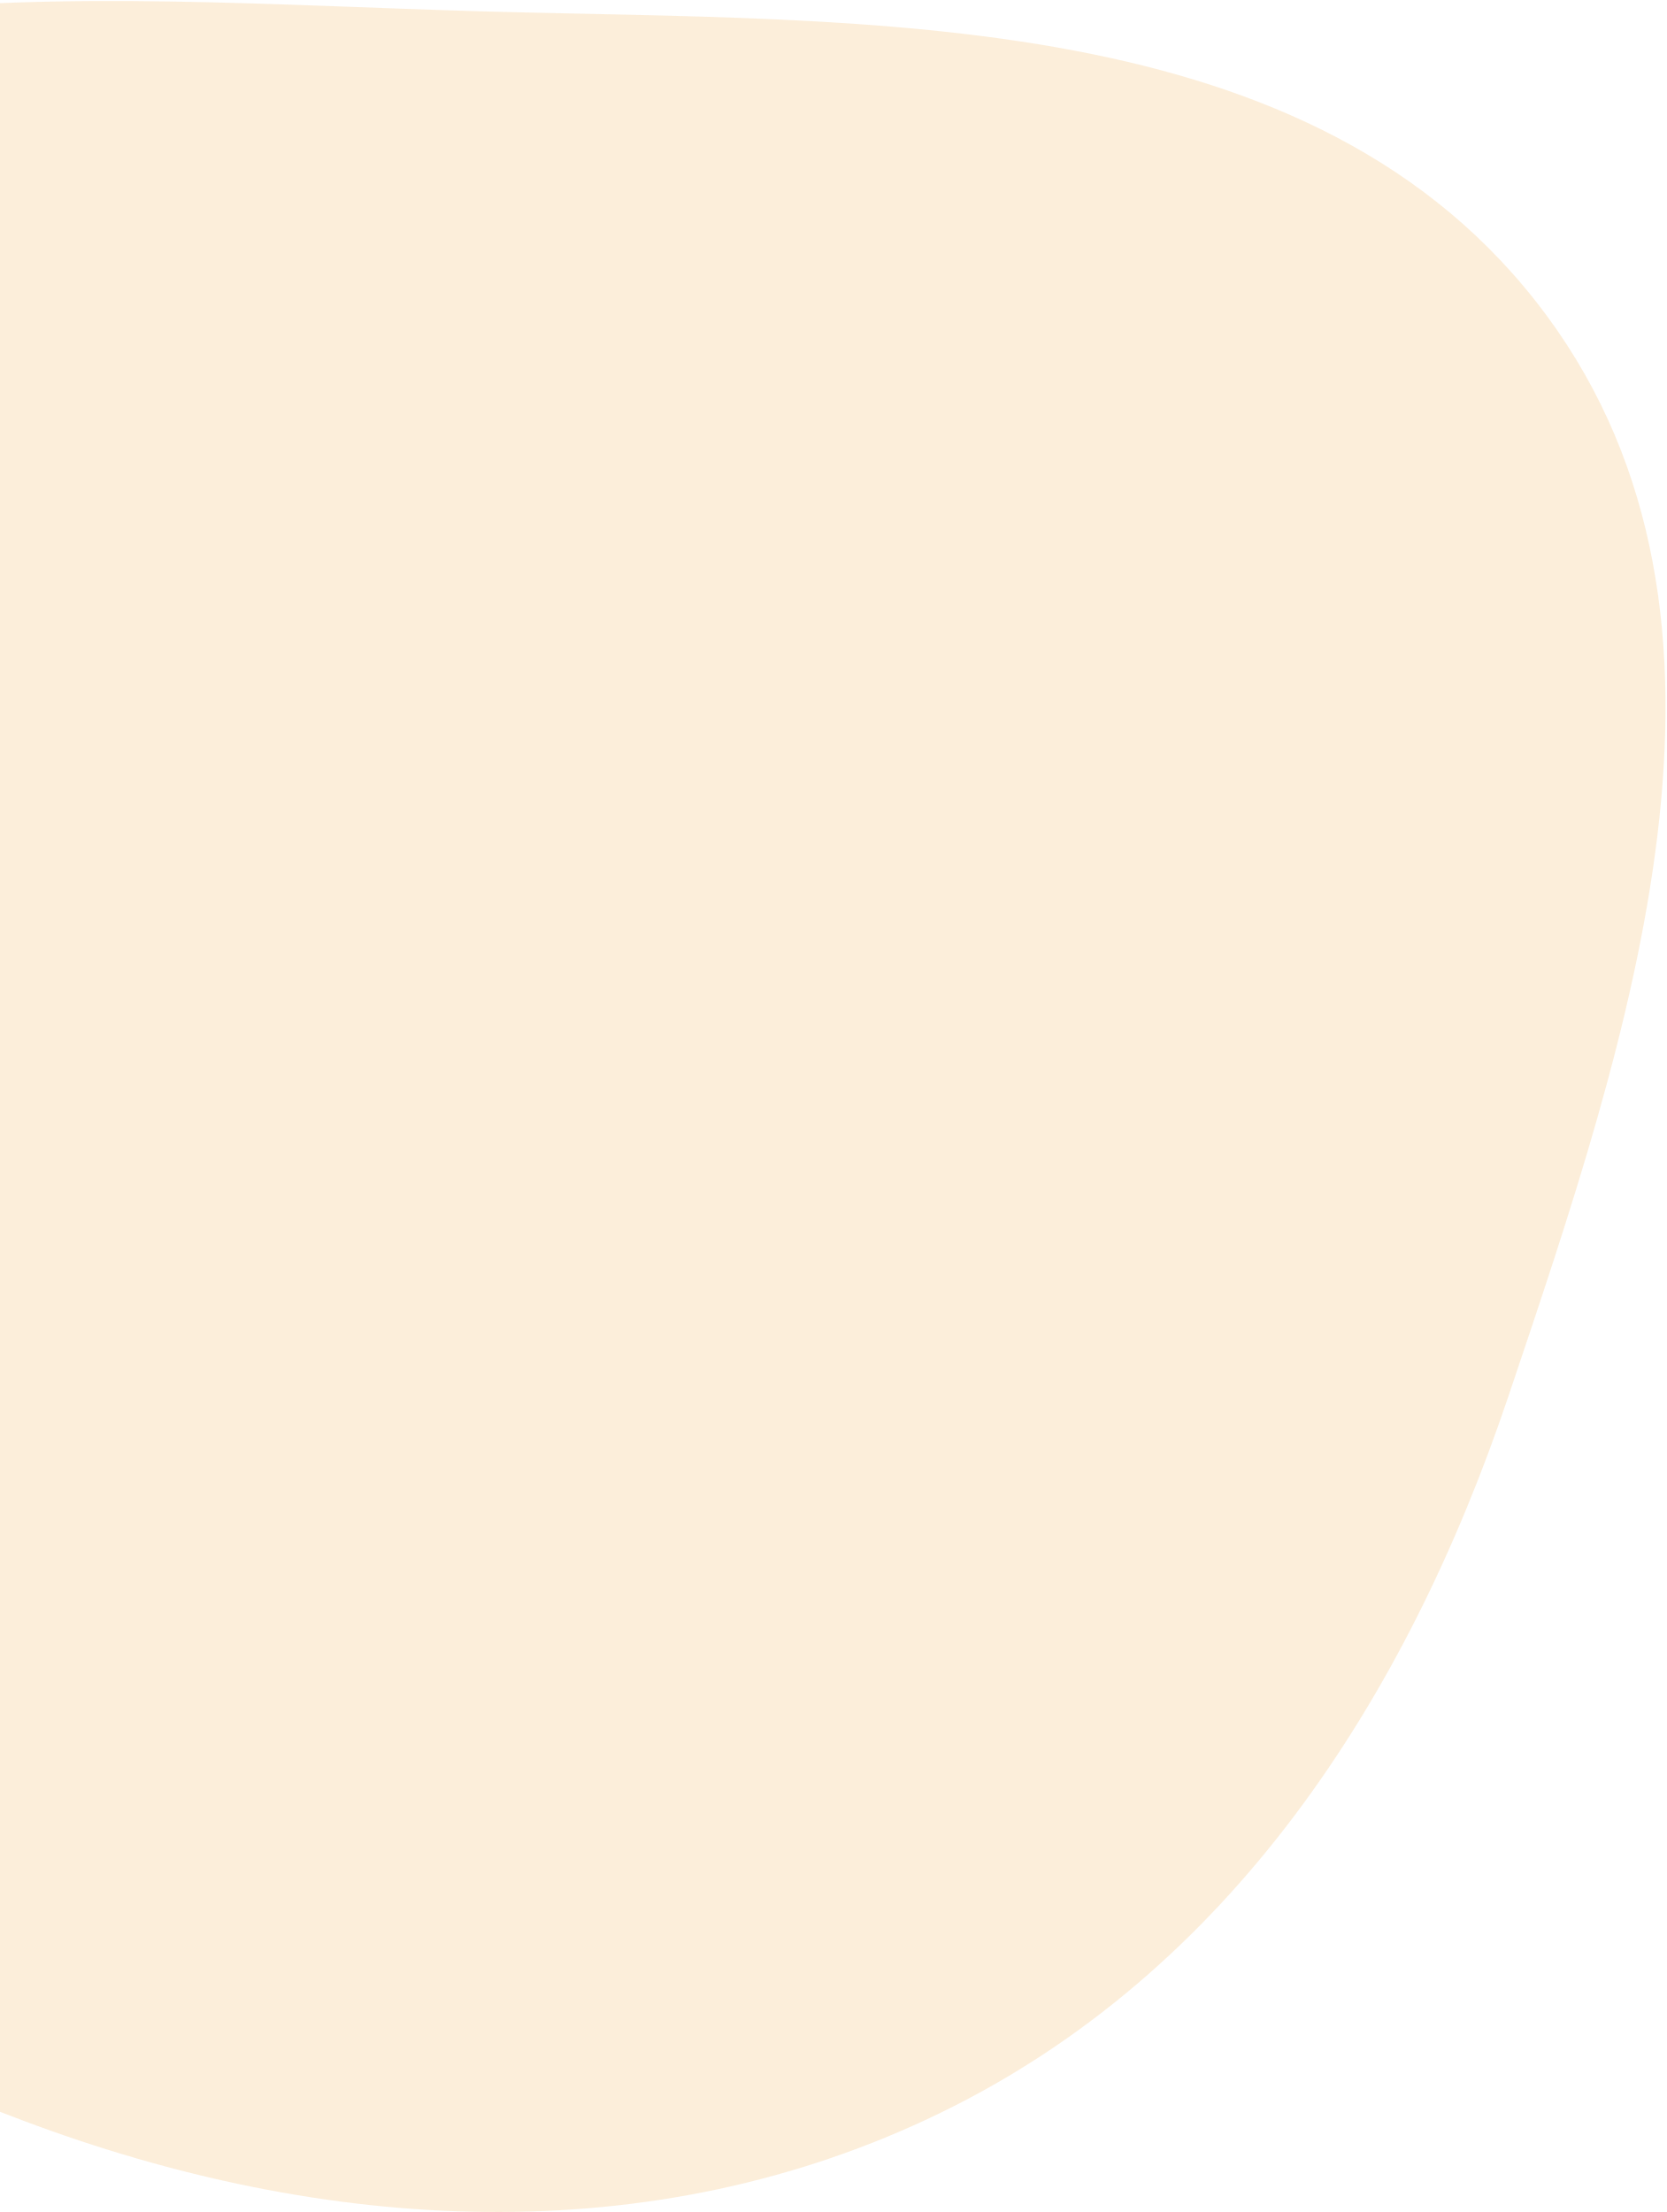
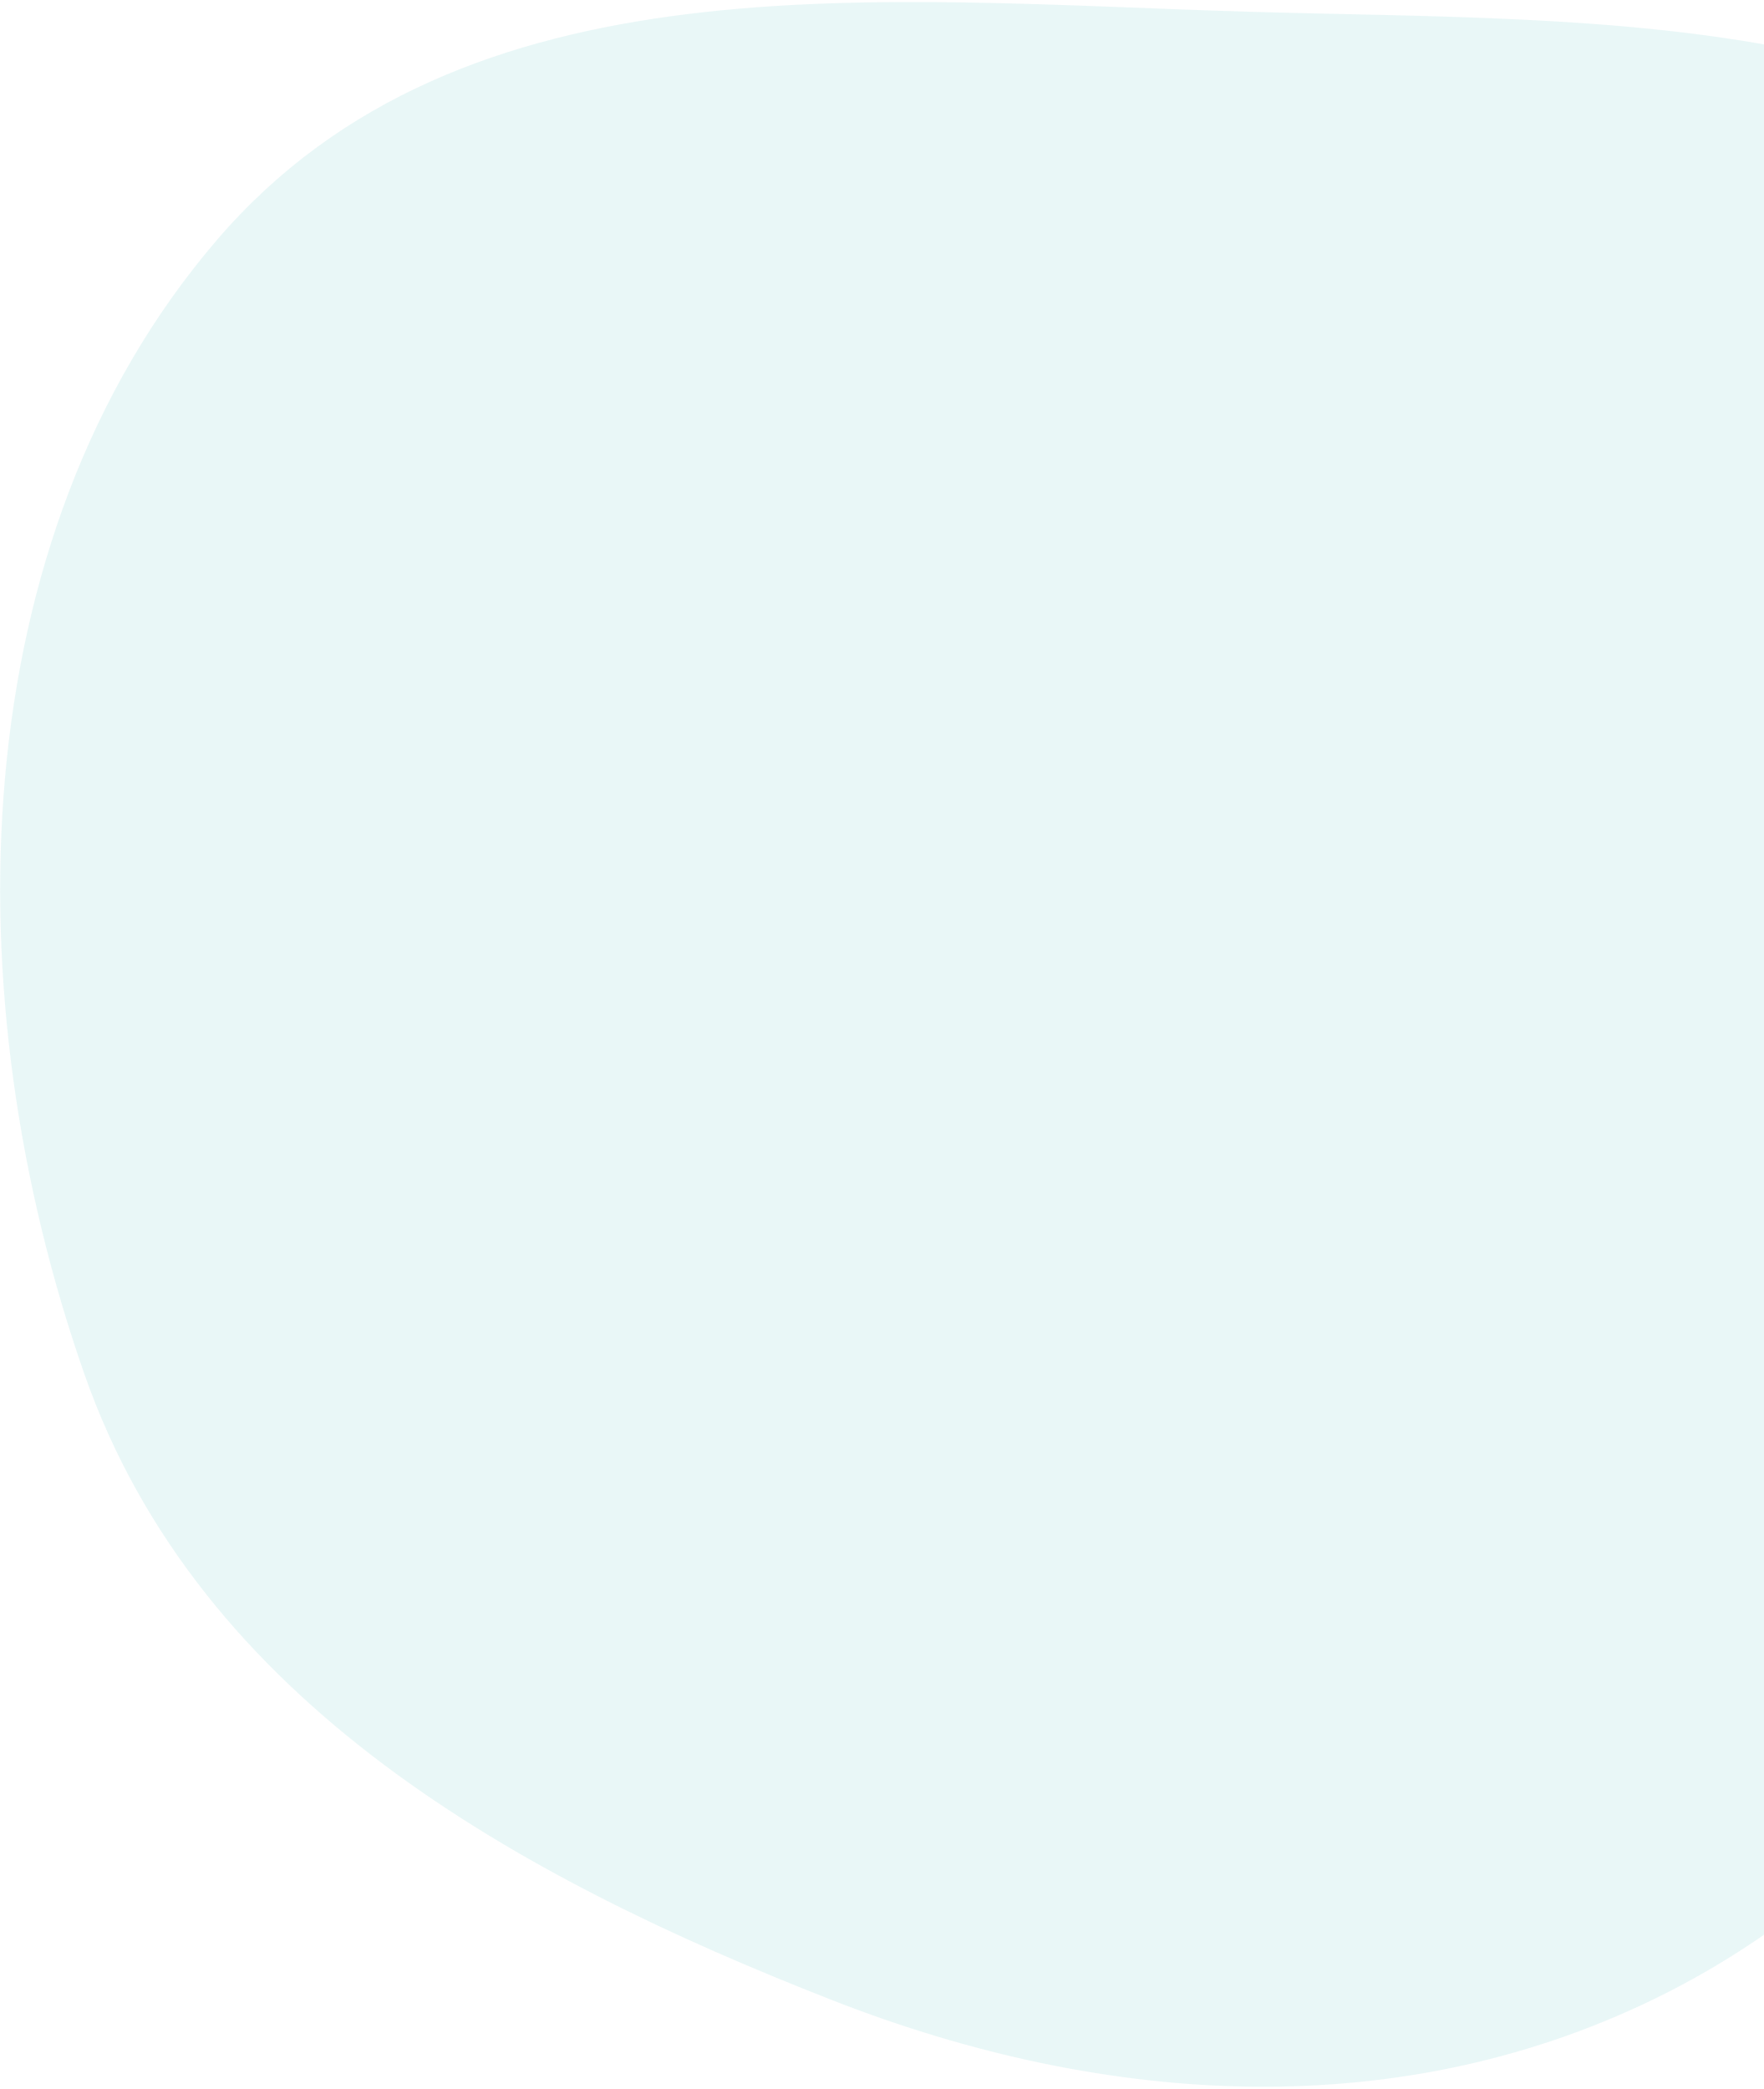
- <svg xmlns="http://www.w3.org/2000/svg" width="651" height="864" viewBox="0 0 651 864" fill="none">
-   <path fill-rule="evenodd" clip-rule="evenodd" d="M188.886 4.45C340.246 8.672 513.971 1.403 604.014 123.139C692.161 242.31 636.428 405.068 589.111 545.541C549.17 664.114 480.024 770.38 367.539 825.168C254.419 880.266 126.52 872.555 8.769 828.209C-126.936 777.103 -263.664 705.074 -313.219 568.794C-369.916 412.871 -366.621 223.09 -256.338 99.137C-150.23 -20.124 29.317 -0.002 188.886 4.45Z" fill="#FBDFB7" fill-opacity="0.5" />
+ <svg xmlns="http://www.w3.org/2000/svg" width="759" height="899" viewBox="0 0 759 899" fill="none">
+   <path fill-rule="evenodd" clip-rule="evenodd" d="M538.422 5.084C689.781 9.47 863.506 1.918 953.55 128.382C1041.7 252.182 985.964 421.262 938.646 567.191C898.705 690.369 829.56 800.762 717.074 857.679C603.954 914.916 476.055 906.905 358.304 860.838C222.599 807.746 85.871 732.92 36.316 591.347C-20.381 429.368 -17.086 232.216 93.197 103.449C199.305 -20.445 378.852 0.459 538.422 5.084Z" fill="#D5F0F0" fill-opacity="0.5" />
</svg>
